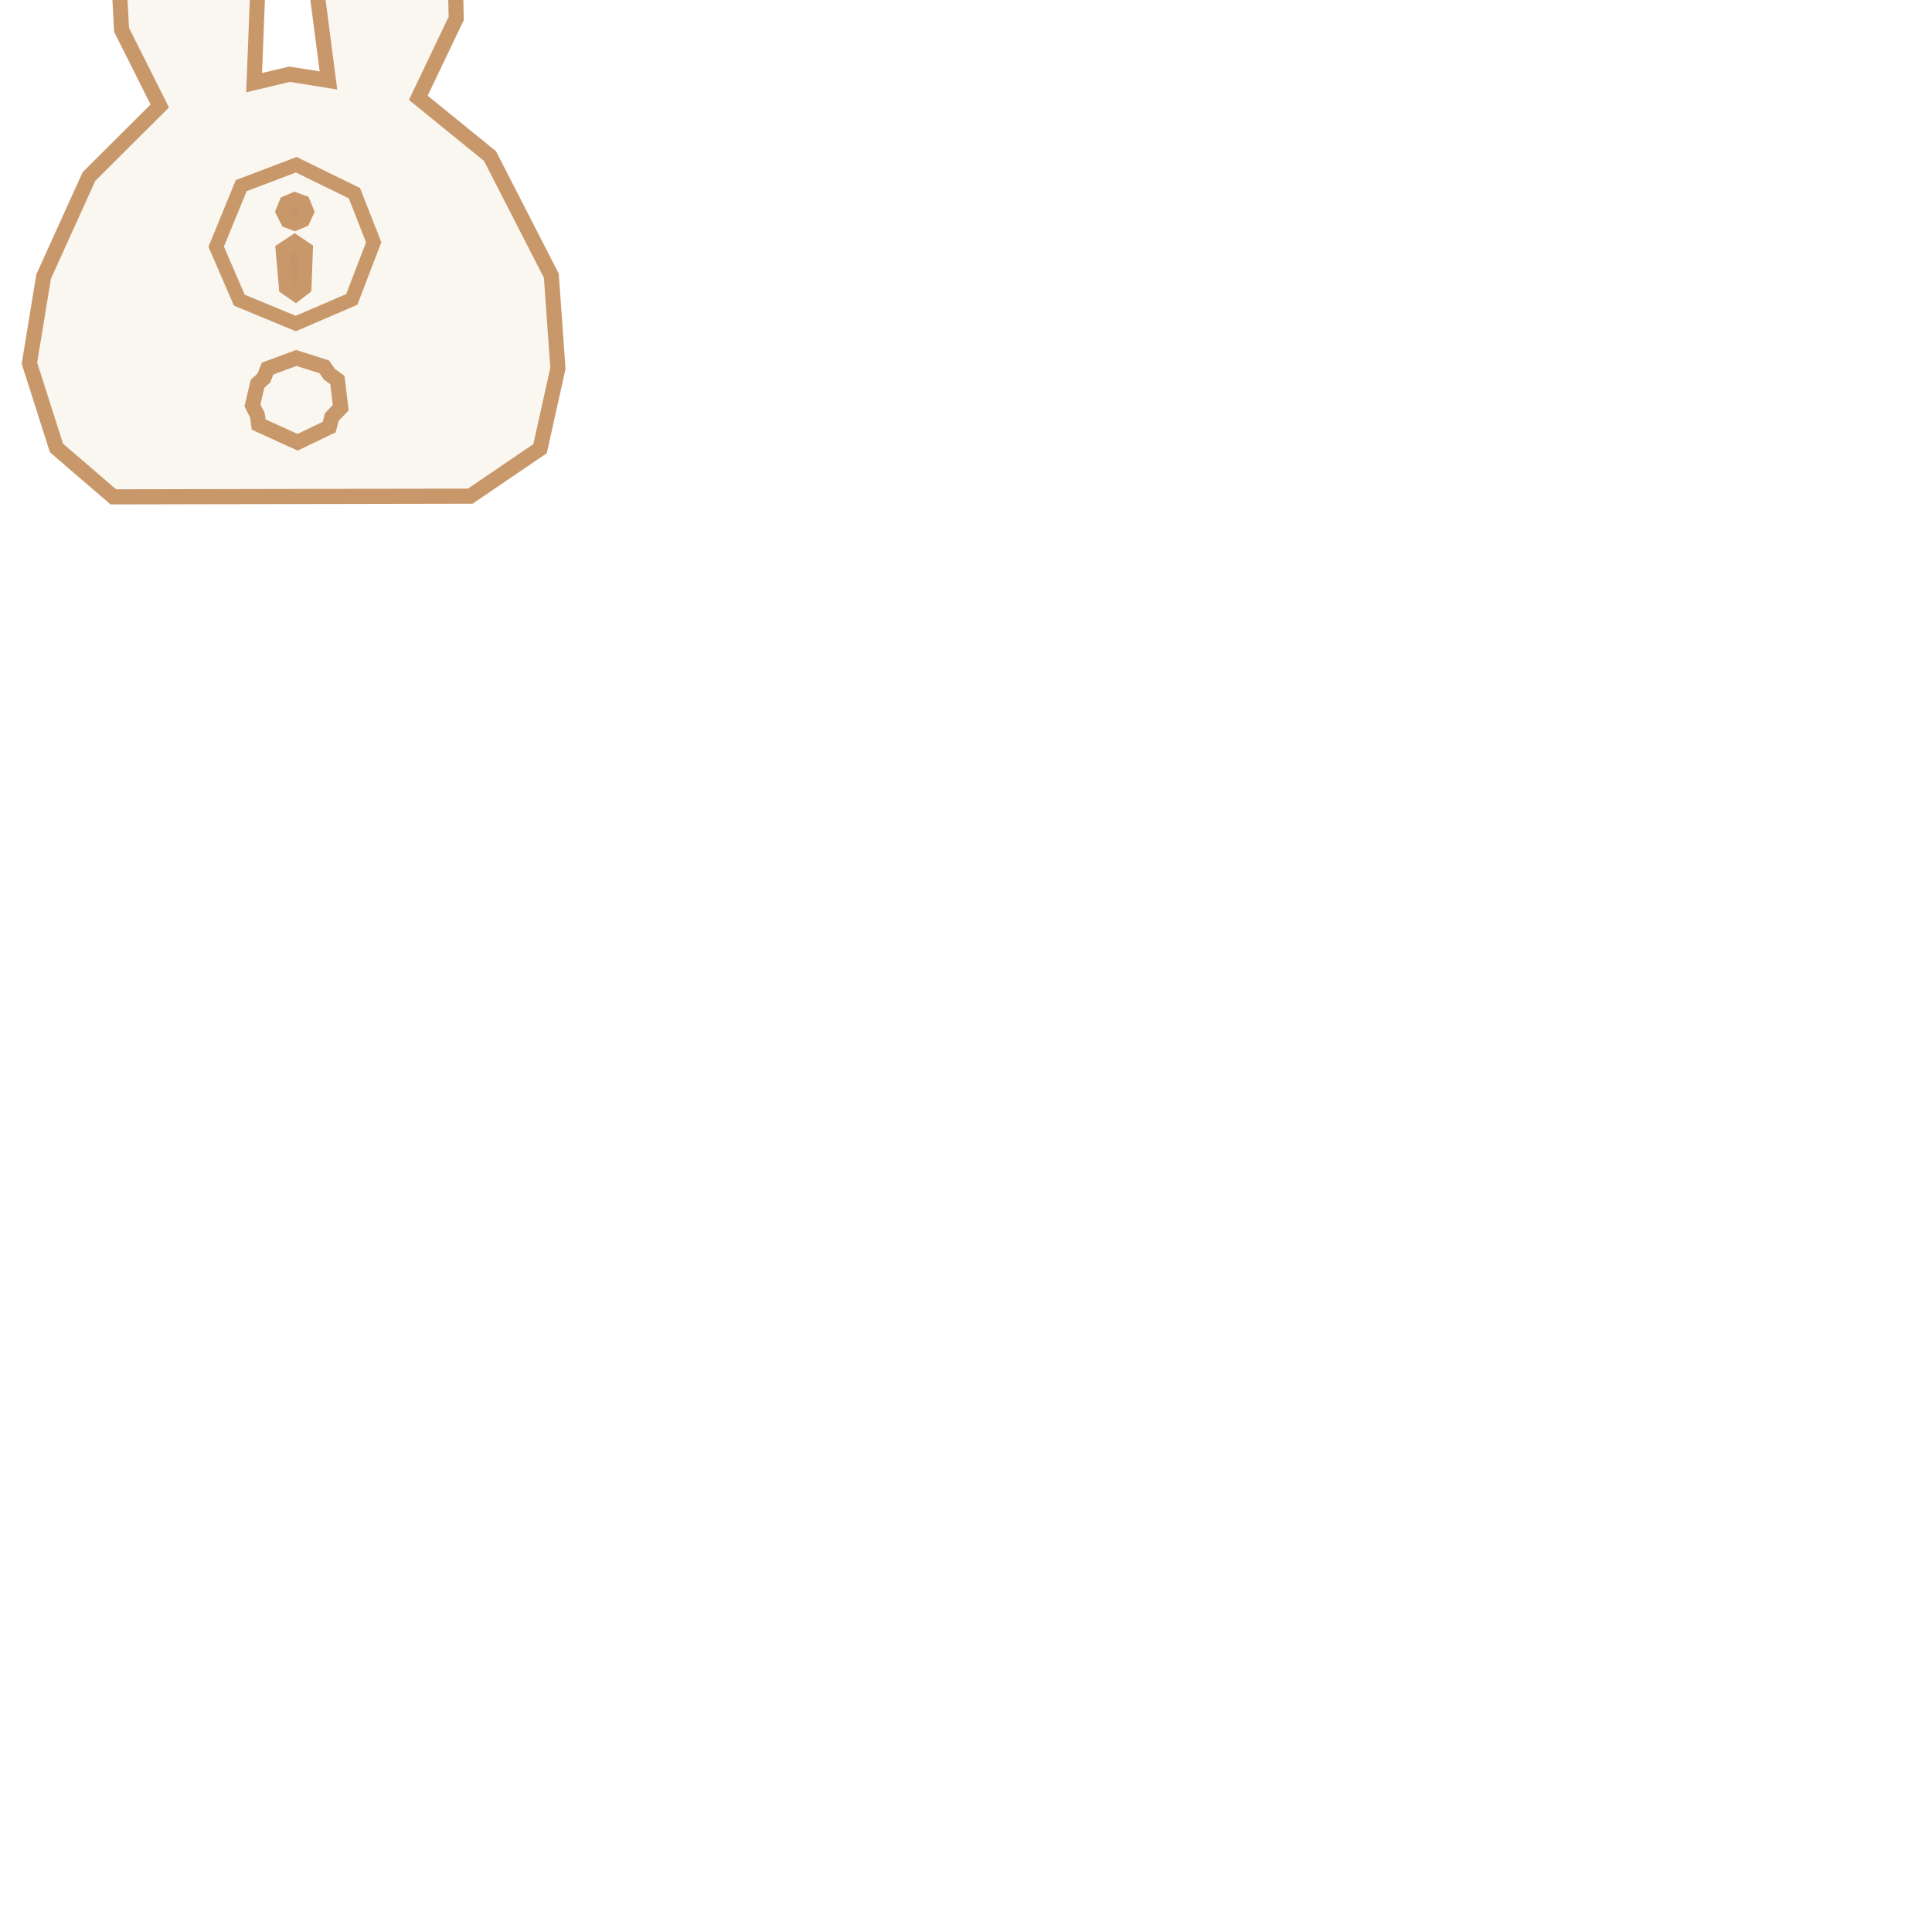
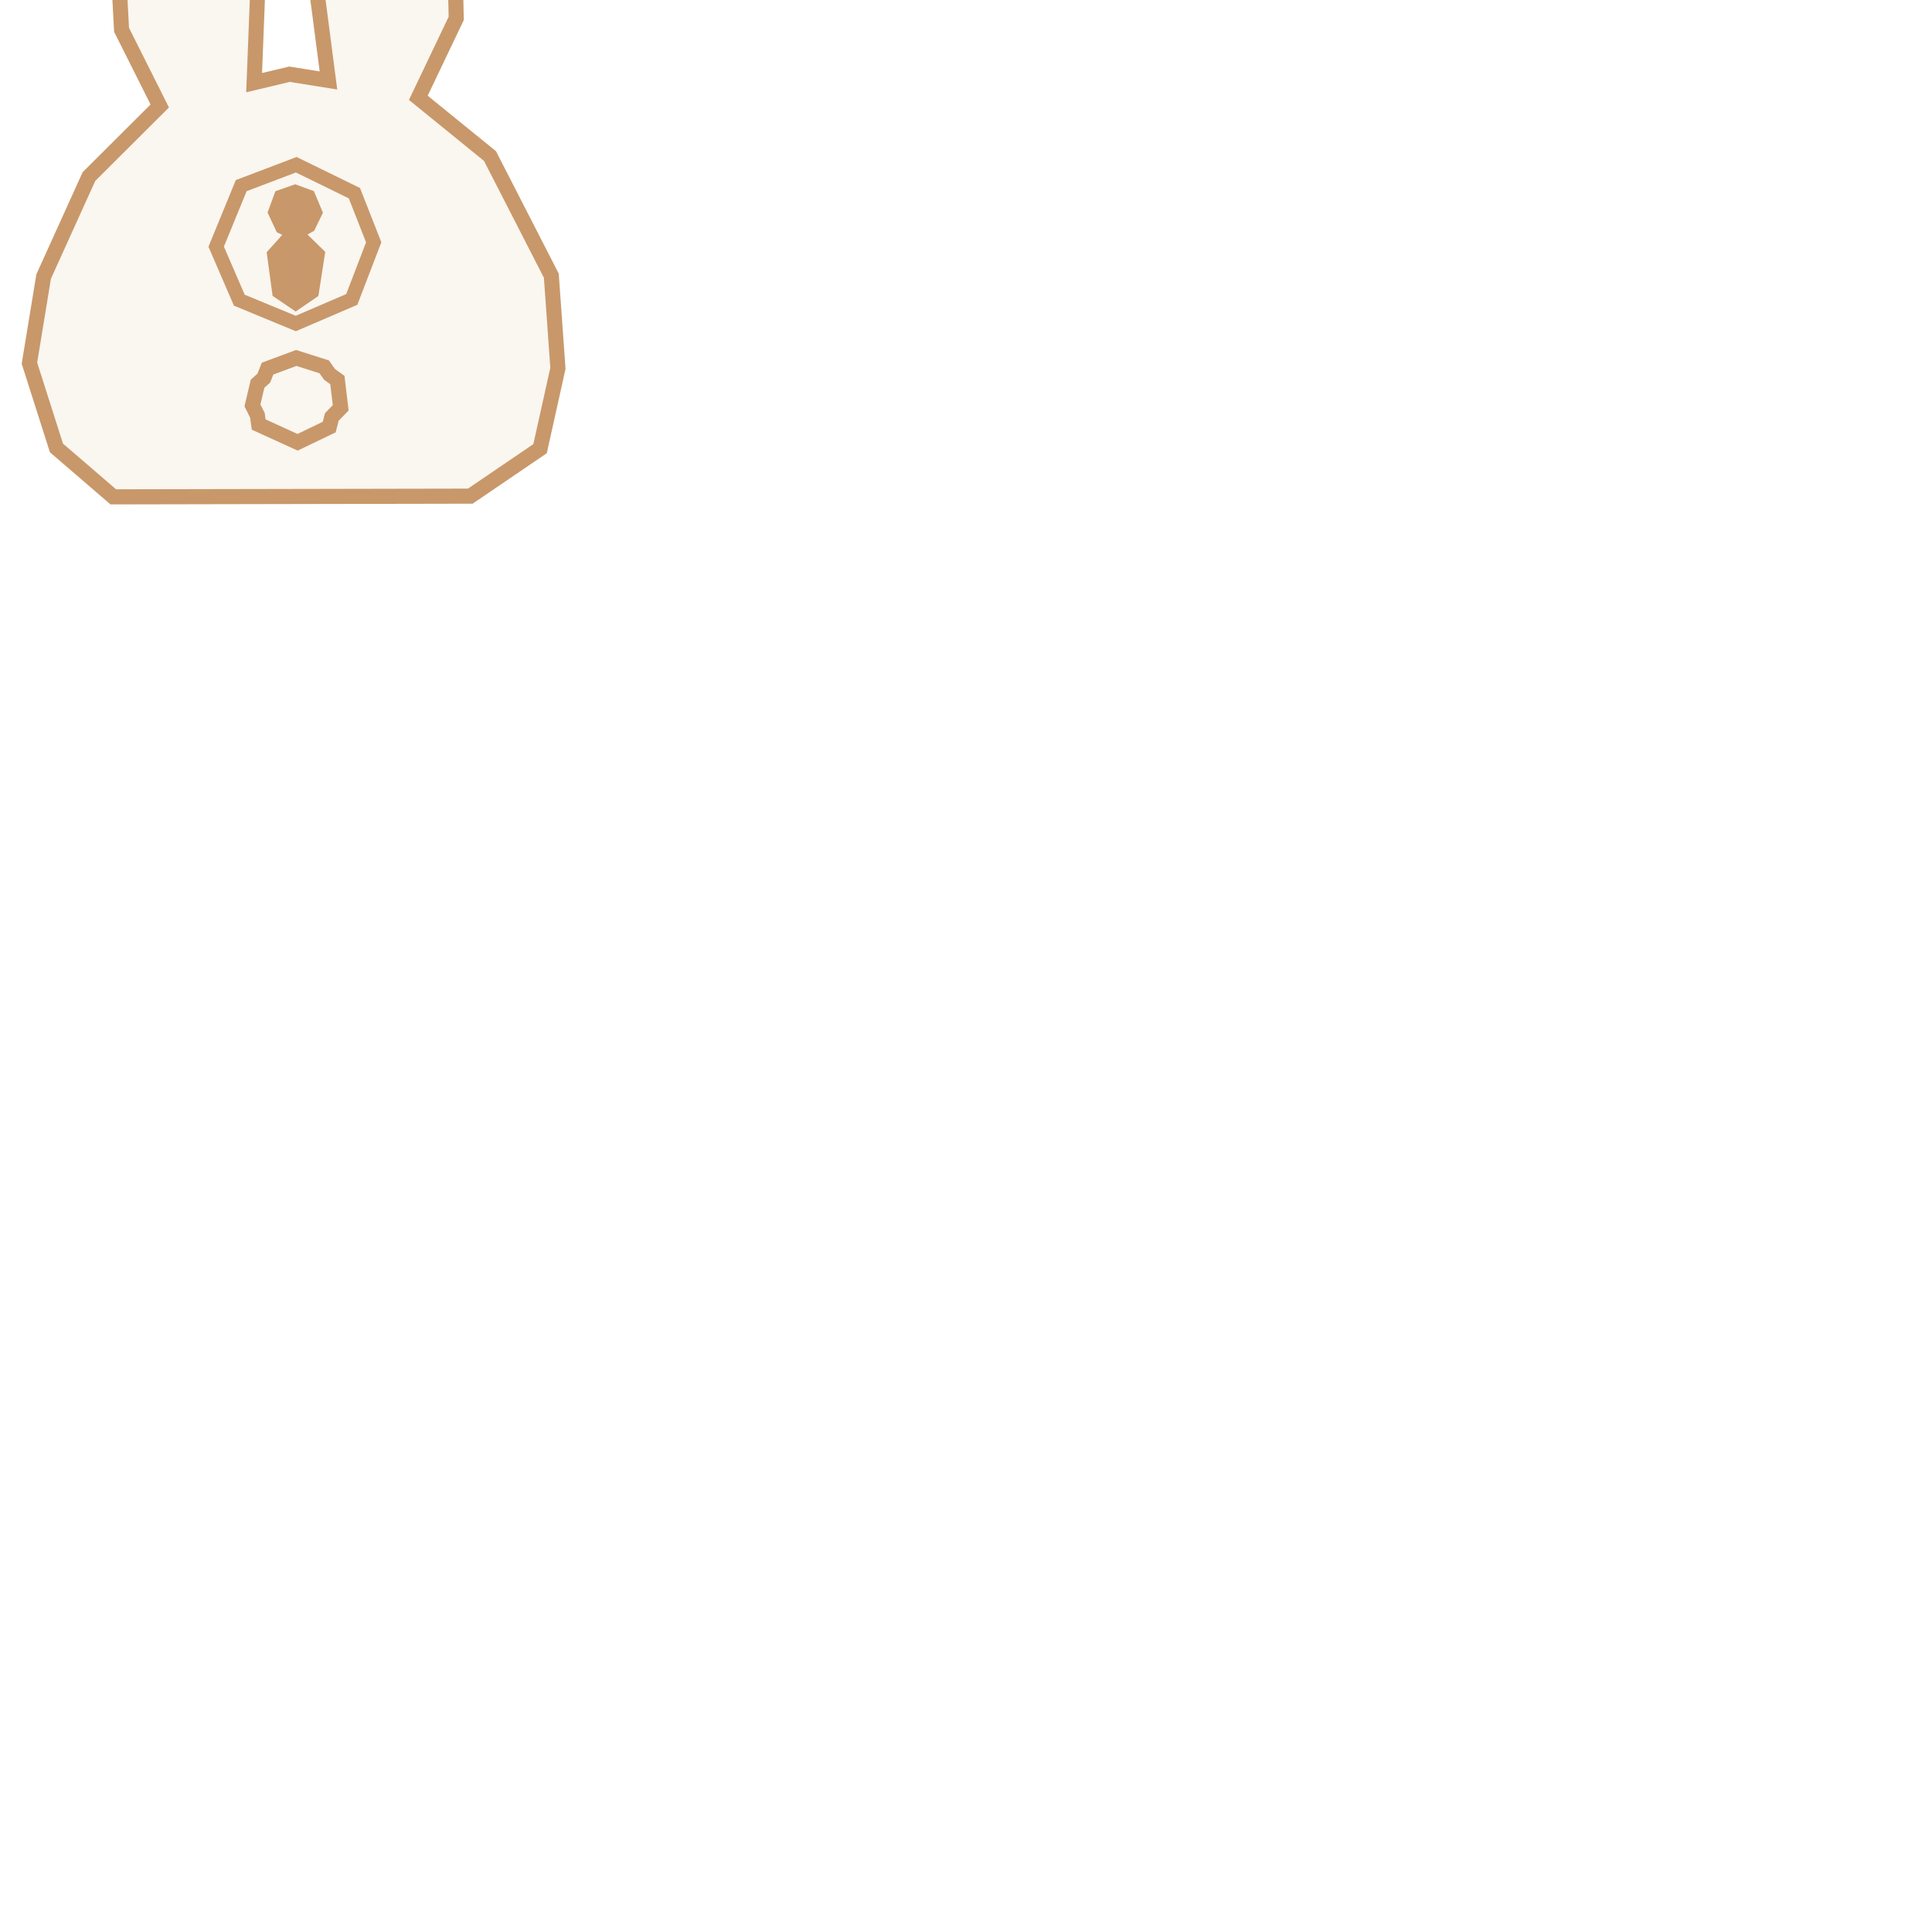
<svg xmlns="http://www.w3.org/2000/svg" width="512" height="512" viewBox="0 0 512 512" version="1.1" id="svg1" xml:space="preserve">
  <defs id="defs1" />
  <g id="layer2">
    <path style="fill:#faf6f0;fill-opacity:1;stroke:#c8986a;stroke-width:4;stroke-opacity:1" d="m 76.73,19.669 -9.384,2.235 0.912,-23.383 -7.9,-24.872 -17.158,-7.653 -12.529,12.776 1.543,29.131 10.122,20.182 -18.762,18.701 -12.009,26.499 -3.765,22.959 7.159,22.465 15.059,12.961 94.614,-0.185 18.491,-12.579 4.732,-21.297 -1.748,-24.548 -16.255,-31.706 -18.994,-15.434 10.045,-21.042 -0.617,-27.958 -14.195,-14.565 -17.096,11.171 -4.814,25.798 2.862,21.995 z" id="path4-3" />
    <g id="g17">
      <g id="g19">
        <path style="display:inline;fill:#c79369;fill-opacity:0;stroke:#c8986a;stroke-width:3.773;stroke-dasharray:none;stroke-opacity:1" d="M 78.384,85.733 63.417,79.547 57.292,65.371 63.923,49.197 78.51,43.656 93.919,51.195 99.034,64.211 93.224,79.353 Z" id="path14" />
-         <path style="display:inline;fill:#c79369;fill-opacity:1;stroke:#c8986a;stroke-width:3.773;stroke-dasharray:none;stroke-opacity:1" d="m 78.099,64.059 -3.174,2.094 0.88,10.1 2.566,1.772 2.285,-1.76 0.385,-10.209 z" id="path15" />
-         <path style="display:inline;fill:#c79369;fill-opacity:1;stroke:#c8986a;stroke-width:3.773;stroke-dasharray:none;stroke-opacity:1" d="m 78.096,52.829 -2.23,0.944 -0.925,2.275 1.262,2.49 1.935,0.73 2.145,-0.901 1.052,-2.275 -1.01,-2.447 z" id="path16" />
+         <path style="fill:#c8986c;fill-opacity:1;stroke:#c8986a;stroke-width:4" d="m 78.215,50.959 3.453,1.262 1.726,4.083 -1.66,3.419 -3.552,1.992 5.876,5.743 -1.527,9.827 -4.183,2.855 -4.249,-2.888 -1.328,-9.76 5.279,-5.876 -3.187,-1.56 -1.793,-3.818 1.461,-3.984 z" id="path1" />
      </g>
      <path style="display:inline;fill:#ffd8c6;fill-opacity:0;stroke:#c8986a;stroke-width:4;stroke-opacity:1" d="m 78.51,94.862 -7.598,2.822 -1.013,2.533 -1.646,1.478 -1.351,5.741 1.309,2.617 0.338,2.448 10.316,4.708 8.385,-4.033 0.675,-2.66 2.364,-2.448 -0.879,-7.352 -2.086,-1.509 -1.404,-1.992 z" id="path7" />
    </g>
  </g>
</svg>
